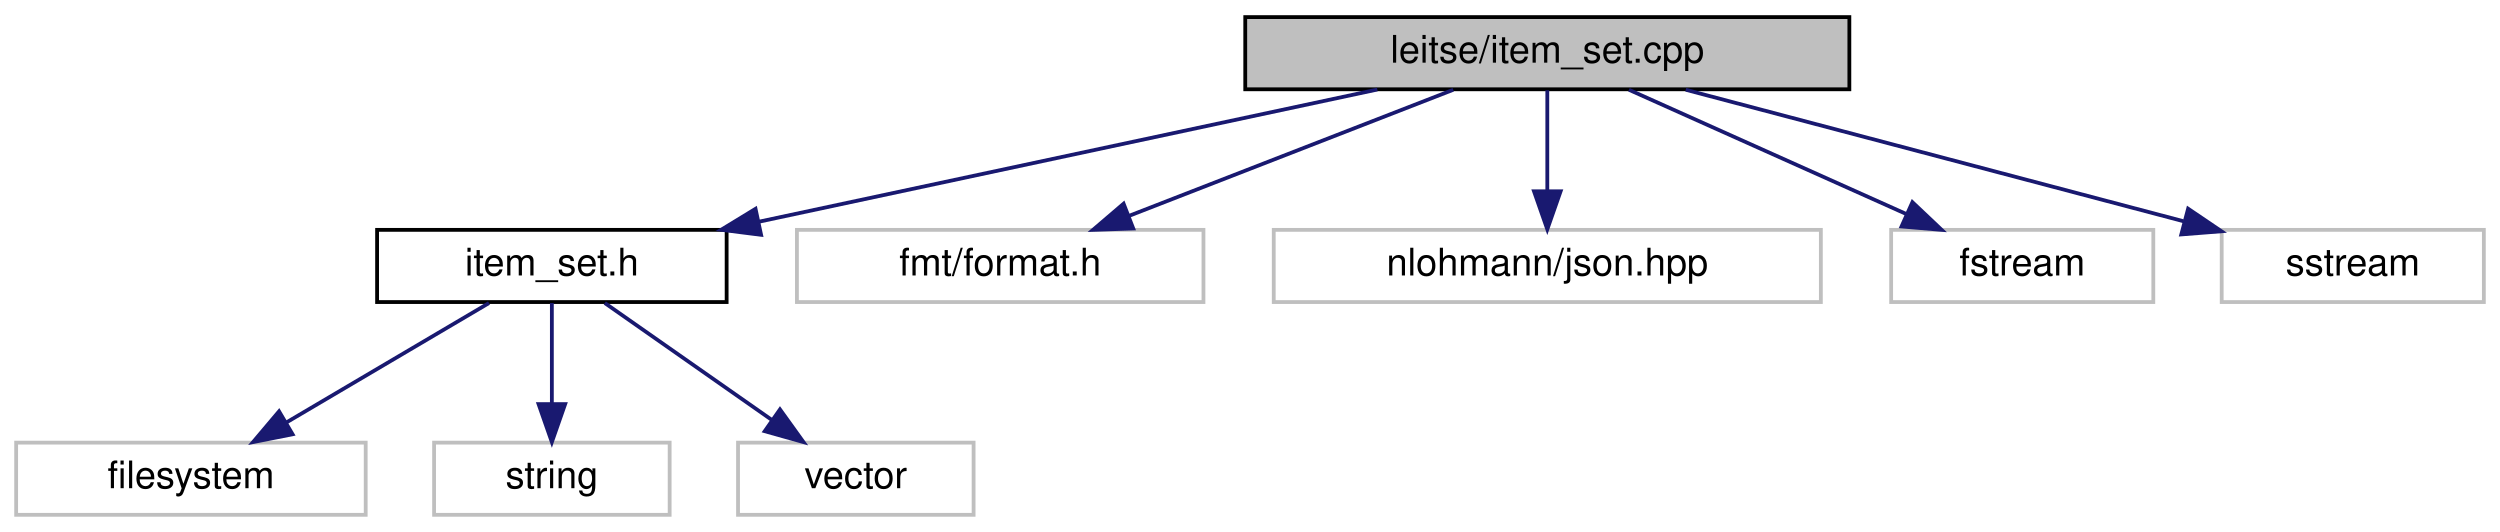
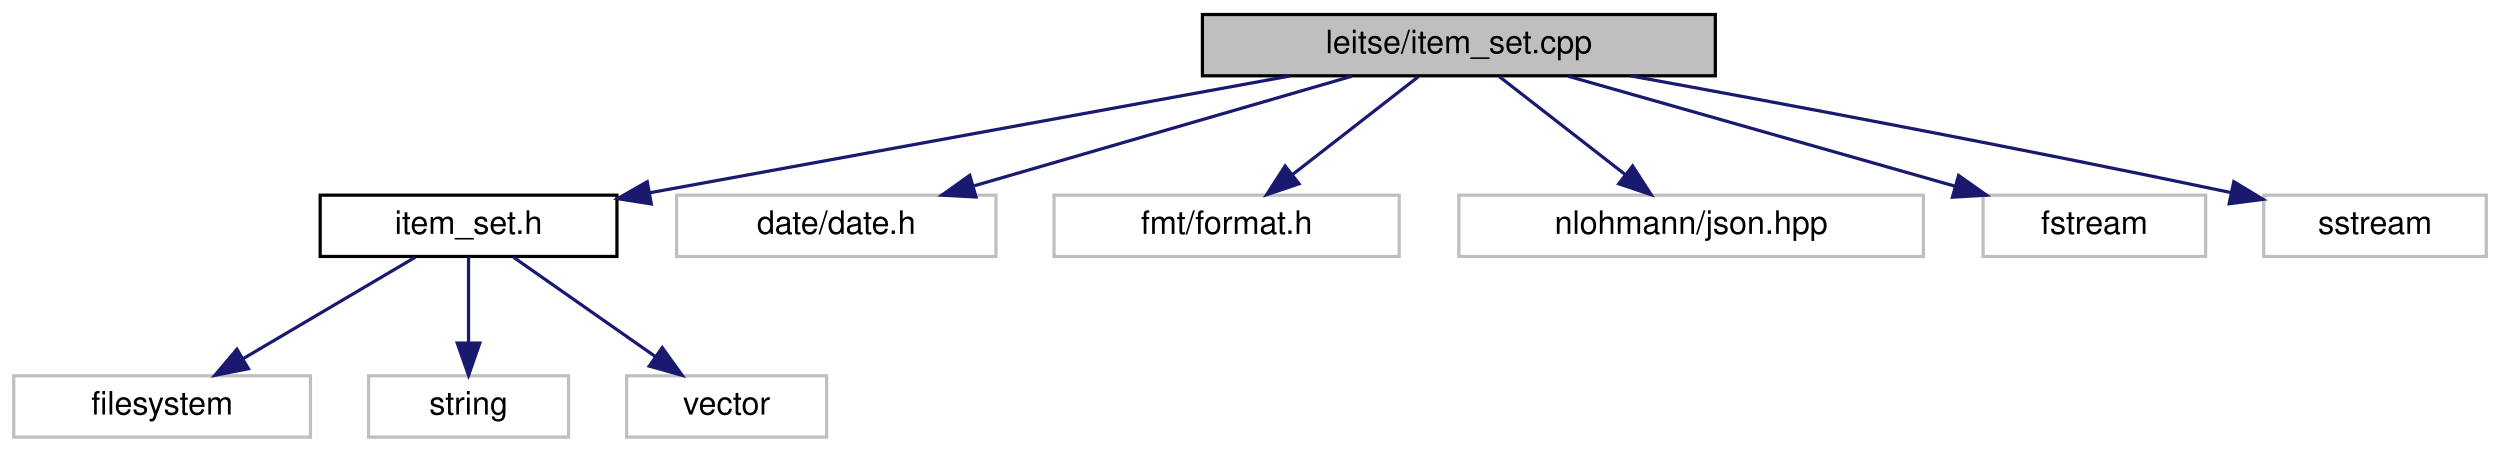
- <svg xmlns="http://www.w3.org/2000/svg" xmlns:xlink="http://www.w3.org/1999/xlink" width="658pt" height="140pt" viewBox="0.00 0.00 657.50 140.00">
+ <svg xmlns="http://www.w3.org/2000/svg" xmlns:xlink="http://www.w3.org/1999/xlink" width="775pt" height="140pt" viewBox="0.00 0.00 774.50 140.00">
  <g id="graph0" class="graph" transform="scale(1 1) rotate(0) translate(4 136)">
    <g id="node1" class="node">
      <g id="a_node1">
        <a xlink:title=" ">
-           <polygon fill="#bfbfbf" stroke="#000000" points="323.5,-112.5 323.5,-131.5 482.5,-131.5 482.5,-112.5 323.5,-112.5" />
-           <text text-anchor="middle" x="403" y="-119.5" font-family="Helvetica,sans-Serif" font-size="10.00" fill="#000000">leitse/item_set.cpp</text>
+           <polygon fill="#bfbfbf" stroke="#000000" points="368.5,-112.5 368.5,-131.5 527.5,-131.5 527.5,-112.5 368.5,-112.5" />
+           <text text-anchor="middle" x="448" y="-119.5" font-family="Helvetica,sans-Serif" font-size="10.00" fill="#000000">leitse/item_set.cpp</text>
        </a>
      </g>
    </g>
    <g id="node2" class="node">
      <g id="a_node2">
        <a xlink:href="item__set_8h.html" target="_top" xlink:title=" ">
          <polygon fill="none" stroke="#000000" points="95,-56.5 95,-75.5 187,-75.5 187,-56.5 95,-56.5" />
          <text text-anchor="middle" x="141" y="-63.5" font-family="Helvetica,sans-Serif" font-size="10.00" fill="#000000">item_set.h</text>
        </a>
      </g>
    </g>
    <g id="edge1" class="edge">
-       <path fill="none" stroke="#191970" d="M358.258,-112.437C313.231,-102.813 243.727,-87.957 195.507,-77.65" />
-       <polygon fill="#191970" stroke="#191970" points="196.068,-74.191 185.557,-75.524 194.605,-81.037 196.068,-74.191" />
+       <path fill="none" stroke="#191970" d="M395.574,-112.437C340.322,-102.358 253.619,-86.543 197.04,-76.222" />
+       <polygon fill="#191970" stroke="#191970" points="197.654,-72.777 187.188,-74.425 196.398,-79.663 197.654,-72.777" />
    </g>
    <g id="node6" class="node">
      <g id="a_node6">
        <a xlink:title=" ">
-           <polygon fill="none" stroke="#bfbfbf" points="205.5,-56.5 205.5,-75.5 312.5,-75.5 312.5,-56.5 205.5,-56.5" />
-           <text text-anchor="middle" x="259" y="-63.5" font-family="Helvetica,sans-Serif" font-size="10.00" fill="#000000">fmt/format.h</text>
+           <polygon fill="none" stroke="#bfbfbf" points="205.5,-56.5 205.5,-75.5 304.5,-75.5 304.5,-56.5 205.5,-56.5" />
+           <text text-anchor="middle" x="255" y="-63.5" font-family="Helvetica,sans-Serif" font-size="10.00" fill="#000000">date/date.h</text>
        </a>
      </g>
    </g>
    <g id="edge5" class="edge">
-       <path fill="none" stroke="#191970" d="M378.245,-112.373C354.715,-103.223 319.131,-89.384 292.957,-79.206" />
-       <polygon fill="#191970" stroke="#191970" points="294.02,-75.864 283.432,-75.501 291.483,-82.388 294.02,-75.864" />
+       <path fill="none" stroke="#191970" d="M414.822,-112.373C382.451,-102.981 333.06,-88.65 297.758,-78.406" />
+       <polygon fill="#191970" stroke="#191970" points="298.324,-74.926 287.745,-75.501 296.373,-81.649 298.324,-74.926" />
    </g>
    <g id="node7" class="node">
      <g id="a_node7">
        <a xlink:title=" ">
-           <polygon fill="none" stroke="#bfbfbf" points="331,-56.5 331,-75.5 475,-75.5 475,-56.5 331,-56.5" />
-           <text text-anchor="middle" x="403" y="-63.5" font-family="Helvetica,sans-Serif" font-size="10.00" fill="#000000">nlohmann/json.hpp</text>
+           <polygon fill="none" stroke="#bfbfbf" points="322.5,-56.5 322.5,-75.5 429.5,-75.5 429.5,-56.5 322.5,-56.5" />
+           <text text-anchor="middle" x="376" y="-63.5" font-family="Helvetica,sans-Serif" font-size="10.00" fill="#000000">fmt/format.h</text>
        </a>
      </g>
    </g>
    <g id="edge6" class="edge">
-       <path fill="none" stroke="#191970" d="M403,-112.246C403,-104.938 403,-94.694 403,-85.705" />
-       <polygon fill="#191970" stroke="#191970" points="406.5,-85.643 403,-75.643 399.5,-85.643 406.5,-85.643" />
+       <path fill="none" stroke="#191970" d="M435.459,-112.246C424.721,-103.894 409.053,-91.708 396.495,-81.941" />
+       <polygon fill="#191970" stroke="#191970" points="398.44,-79.019 388.398,-75.643 394.142,-84.545 398.44,-79.019" />
    </g>
    <g id="node8" class="node">
      <g id="a_node8">
        <a xlink:title=" ">
-           <polygon fill="none" stroke="#bfbfbf" points="493.5,-56.5 493.5,-75.5 562.5,-75.5 562.5,-56.5 493.5,-56.5" />
-           <text text-anchor="middle" x="528" y="-63.5" font-family="Helvetica,sans-Serif" font-size="10.00" fill="#000000">fstream</text>
+           <polygon fill="none" stroke="#bfbfbf" points="448,-56.5 448,-75.5 592,-75.5 592,-56.5 448,-56.5" />
+           <text text-anchor="middle" x="520" y="-63.5" font-family="Helvetica,sans-Serif" font-size="10.00" fill="#000000">nlohmann/json.hpp</text>
        </a>
      </g>
    </g>
    <g id="edge7" class="edge">
-       <path fill="none" stroke="#191970" d="M424.488,-112.373C444.644,-103.344 474.988,-89.749 497.618,-79.611" />
-       <polygon fill="#191970" stroke="#191970" points="499.097,-82.784 506.792,-75.501 496.235,-76.395 499.097,-82.784" />
+       <path fill="none" stroke="#191970" d="M460.541,-112.246C471.279,-103.894 486.947,-91.708 499.505,-81.941" />
+       <polygon fill="#191970" stroke="#191970" points="501.858,-84.545 507.602,-75.643 497.56,-79.019 501.858,-84.545" />
    </g>
    <g id="node9" class="node">
      <g id="a_node9">
        <a xlink:title=" ">
-           <polygon fill="none" stroke="#bfbfbf" points="580.5,-56.5 580.5,-75.5 649.5,-75.5 649.5,-56.5 580.5,-56.5" />
-           <text text-anchor="middle" x="615" y="-63.5" font-family="Helvetica,sans-Serif" font-size="10.00" fill="#000000">sstream</text>
+           <polygon fill="none" stroke="#bfbfbf" points="610.5,-56.5 610.5,-75.5 679.5,-75.5 679.5,-56.5 610.5,-56.5" />
+           <text text-anchor="middle" x="645" y="-63.5" font-family="Helvetica,sans-Serif" font-size="10.00" fill="#000000">fstream</text>
        </a>
      </g>
    </g>
    <g id="edge8" class="edge">
-       <path fill="none" stroke="#191970" d="M439.444,-112.373C475.742,-102.785 531.521,-88.051 570.433,-77.772" />
-       <polygon fill="#191970" stroke="#191970" points="571.661,-81.068 580.435,-75.13 569.873,-74.3 571.661,-81.068" />
+       <path fill="none" stroke="#191970" d="M481.865,-112.373C515.049,-102.94 565.755,-88.526 601.819,-78.275" />
+       <polygon fill="#191970" stroke="#191970" points="602.914,-81.602 611.576,-75.501 601,-74.869 602.914,-81.602" />
+     </g>
+     <g id="node10" class="node">
+       <g id="a_node10">
+         <a xlink:title=" ">
+           <polygon fill="none" stroke="#bfbfbf" points="697.5,-56.5 697.5,-75.5 766.5,-75.5 766.5,-56.5 697.5,-56.5" />
+           <text text-anchor="middle" x="732" y="-63.5" font-family="Helvetica,sans-Serif" font-size="10.00" fill="#000000">sstream</text>
+         </a>
+       </g>
+     </g>
+     <g id="edge9" class="edge">
+       <path fill="none" stroke="#191970" d="M501.25,-112.466C547.968,-103.959 617.978,-90.867 687.49,-76.267" />
+       <polygon fill="#191970" stroke="#191970" points="688.231,-79.687 697.293,-74.197 686.785,-72.838 688.231,-79.687" />
    </g>
    <g id="node3" class="node">
      <g id="a_node3">
        <a xlink:title=" ">
          <polygon fill="none" stroke="#bfbfbf" points="0,-.5 0,-19.5 92,-19.5 92,-.5 0,-.5" />
          <text text-anchor="middle" x="46" y="-7.5" font-family="Helvetica,sans-Serif" font-size="10.00" fill="#000000">filesystem</text>
        </a>
      </g>
    </g>
    <g id="edge2" class="edge">
      <path fill="none" stroke="#191970" d="M124.452,-56.245C109.74,-47.573 88.011,-34.764 71.15,-24.825" />
      <polygon fill="#191970" stroke="#191970" points="72.75,-21.706 62.358,-19.643 69.195,-27.736 72.75,-21.706" />
    </g>
    <g id="node4" class="node">
      <g id="a_node4">
        <a xlink:title=" ">
          <polygon fill="none" stroke="#bfbfbf" points="110,-.5 110,-19.5 172,-19.5 172,-.5 110,-.5" />
          <text text-anchor="middle" x="141" y="-7.5" font-family="Helvetica,sans-Serif" font-size="10.00" fill="#000000">string</text>
        </a>
      </g>
    </g>
    <g id="edge3" class="edge">
      <path fill="none" stroke="#191970" d="M141,-56.245C141,-48.938 141,-38.694 141,-29.705" />
      <polygon fill="#191970" stroke="#191970" points="144.5,-29.643 141,-19.643 137.5,-29.643 144.5,-29.643" />
    </g>
    <g id="node5" class="node">
      <g id="a_node5">
        <a xlink:title=" ">
          <polygon fill="none" stroke="#bfbfbf" points="190,-.5 190,-19.5 252,-19.5 252,-.5 190,-.5" />
          <text text-anchor="middle" x="221" y="-7.5" font-family="Helvetica,sans-Serif" font-size="10.00" fill="#000000">vector</text>
        </a>
      </g>
    </g>
    <g id="edge4" class="edge">
      <path fill="none" stroke="#191970" d="M154.935,-56.245C167.095,-47.734 184.946,-35.237 199.029,-25.38" />
      <polygon fill="#191970" stroke="#191970" points="201.04,-28.245 207.225,-19.643 197.025,-22.51 201.04,-28.245" />
    </g>
  </g>
</svg>
